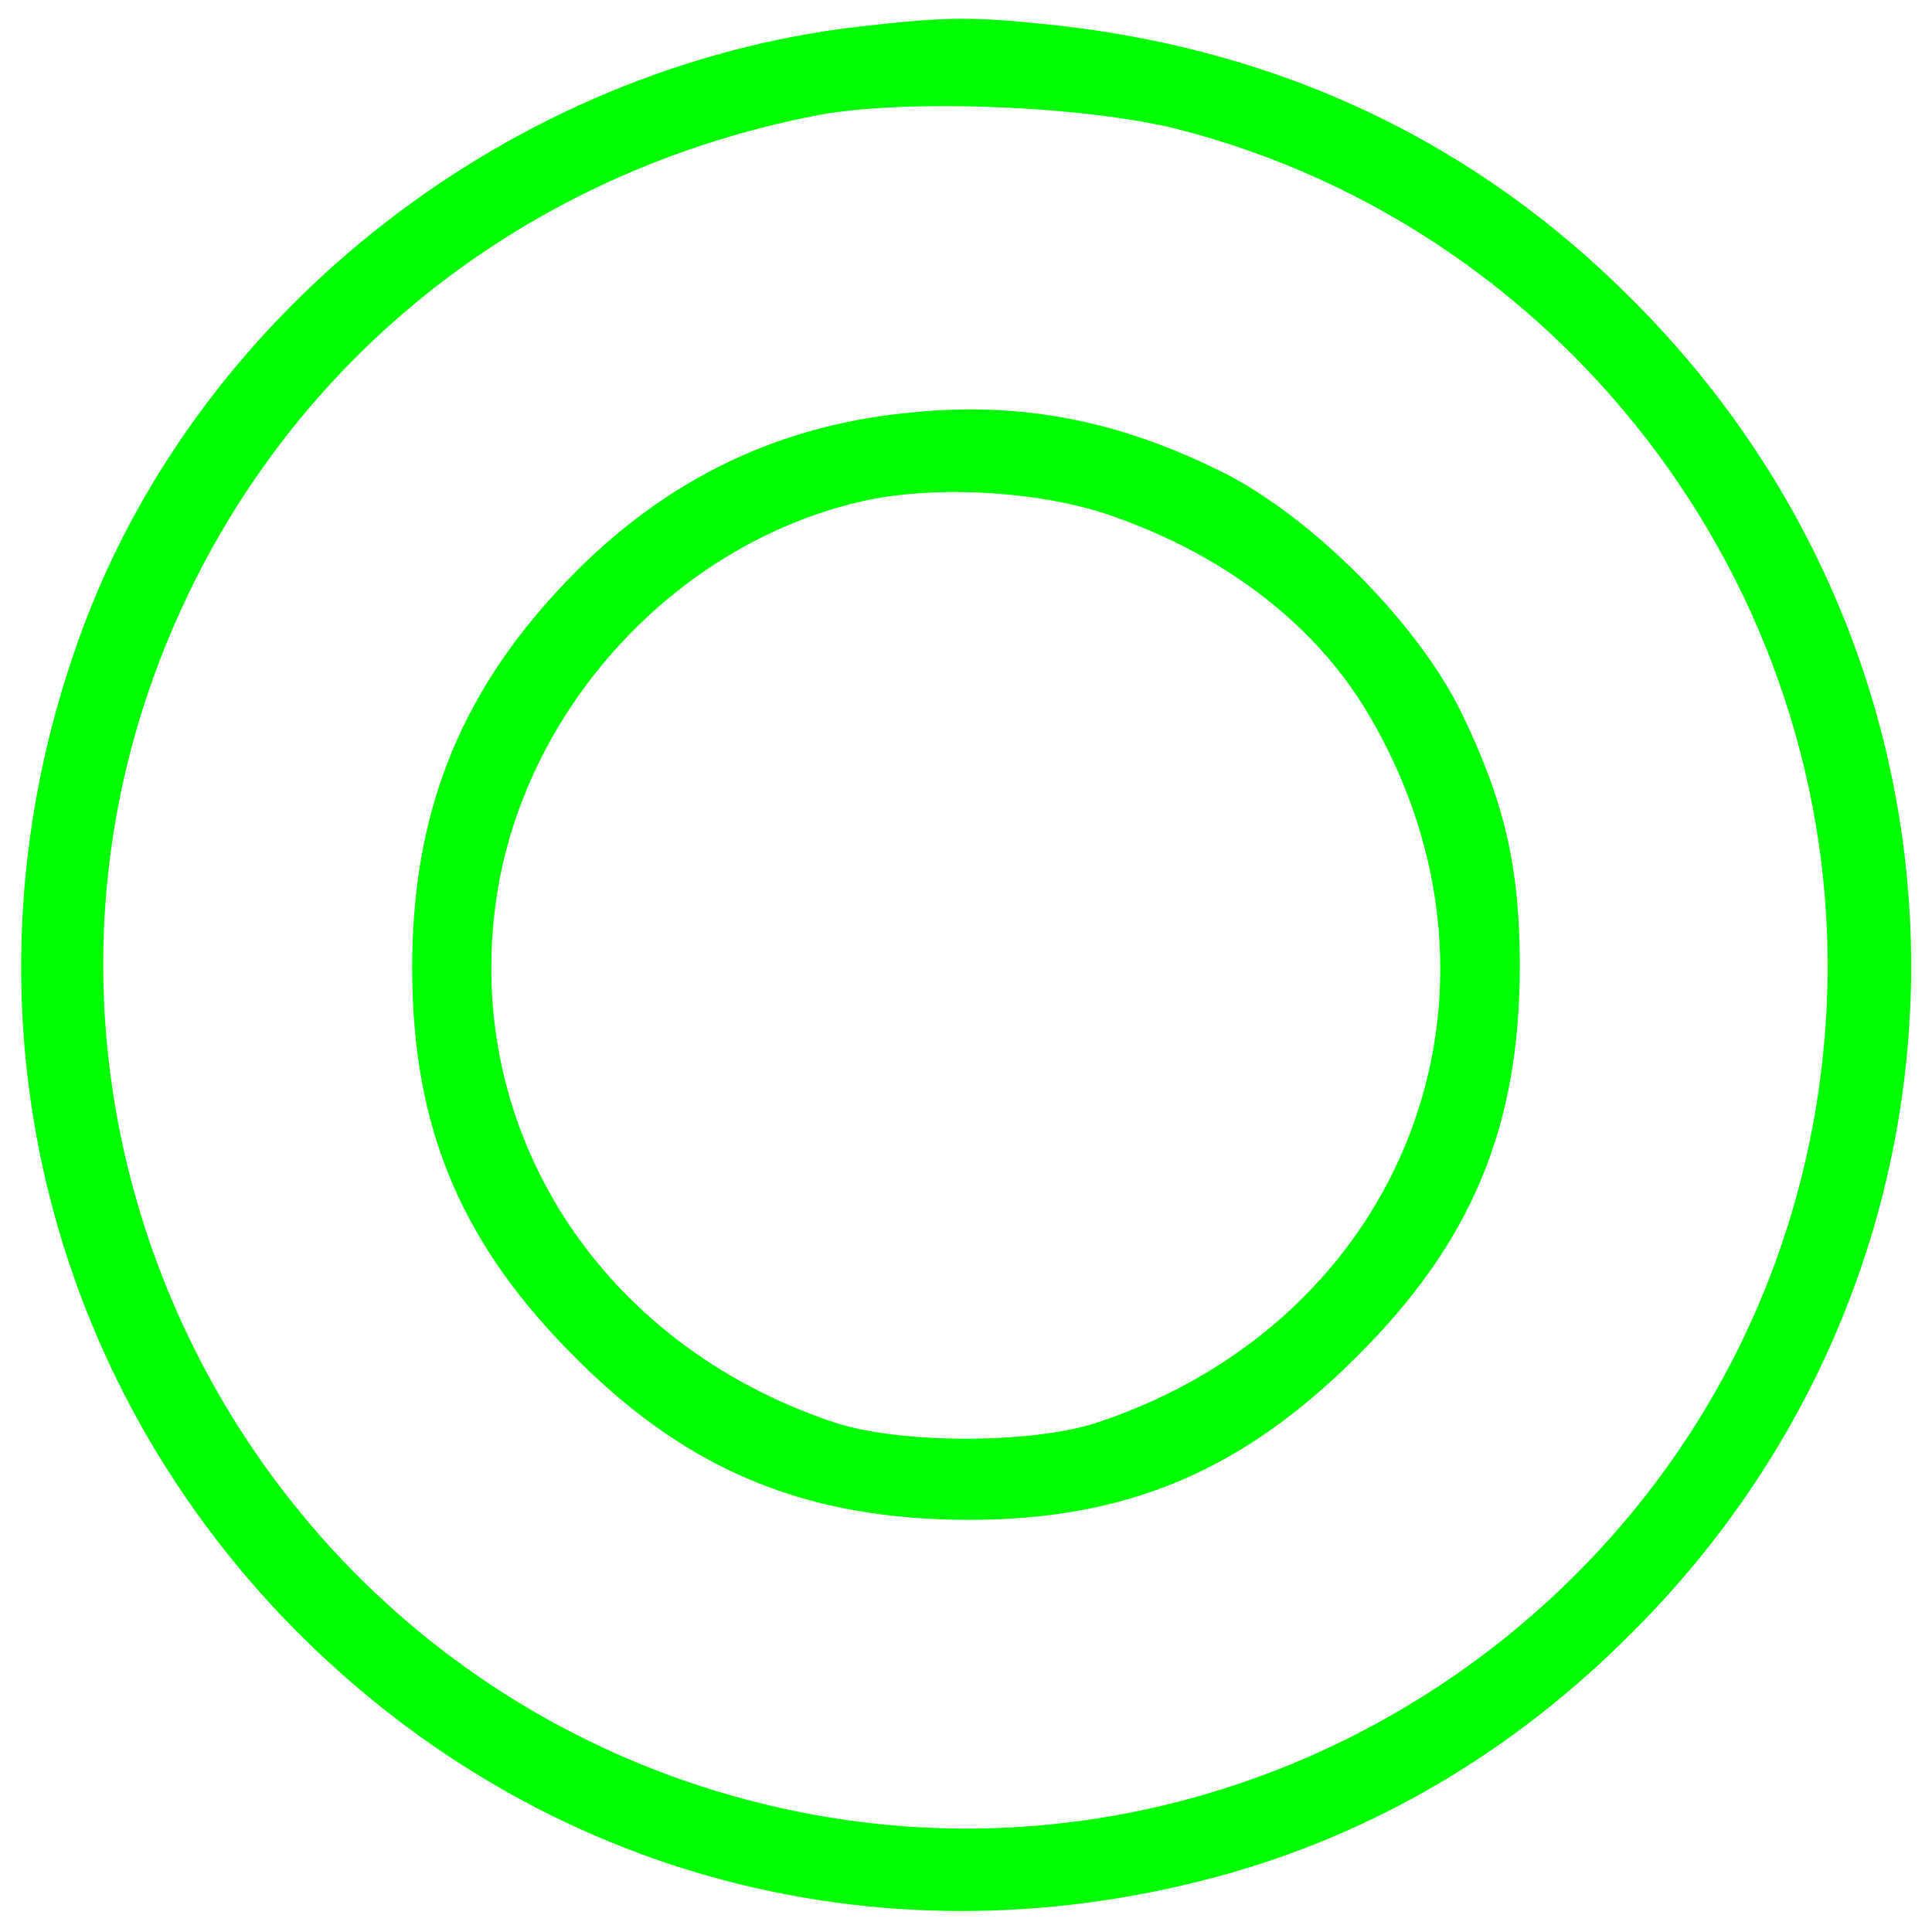
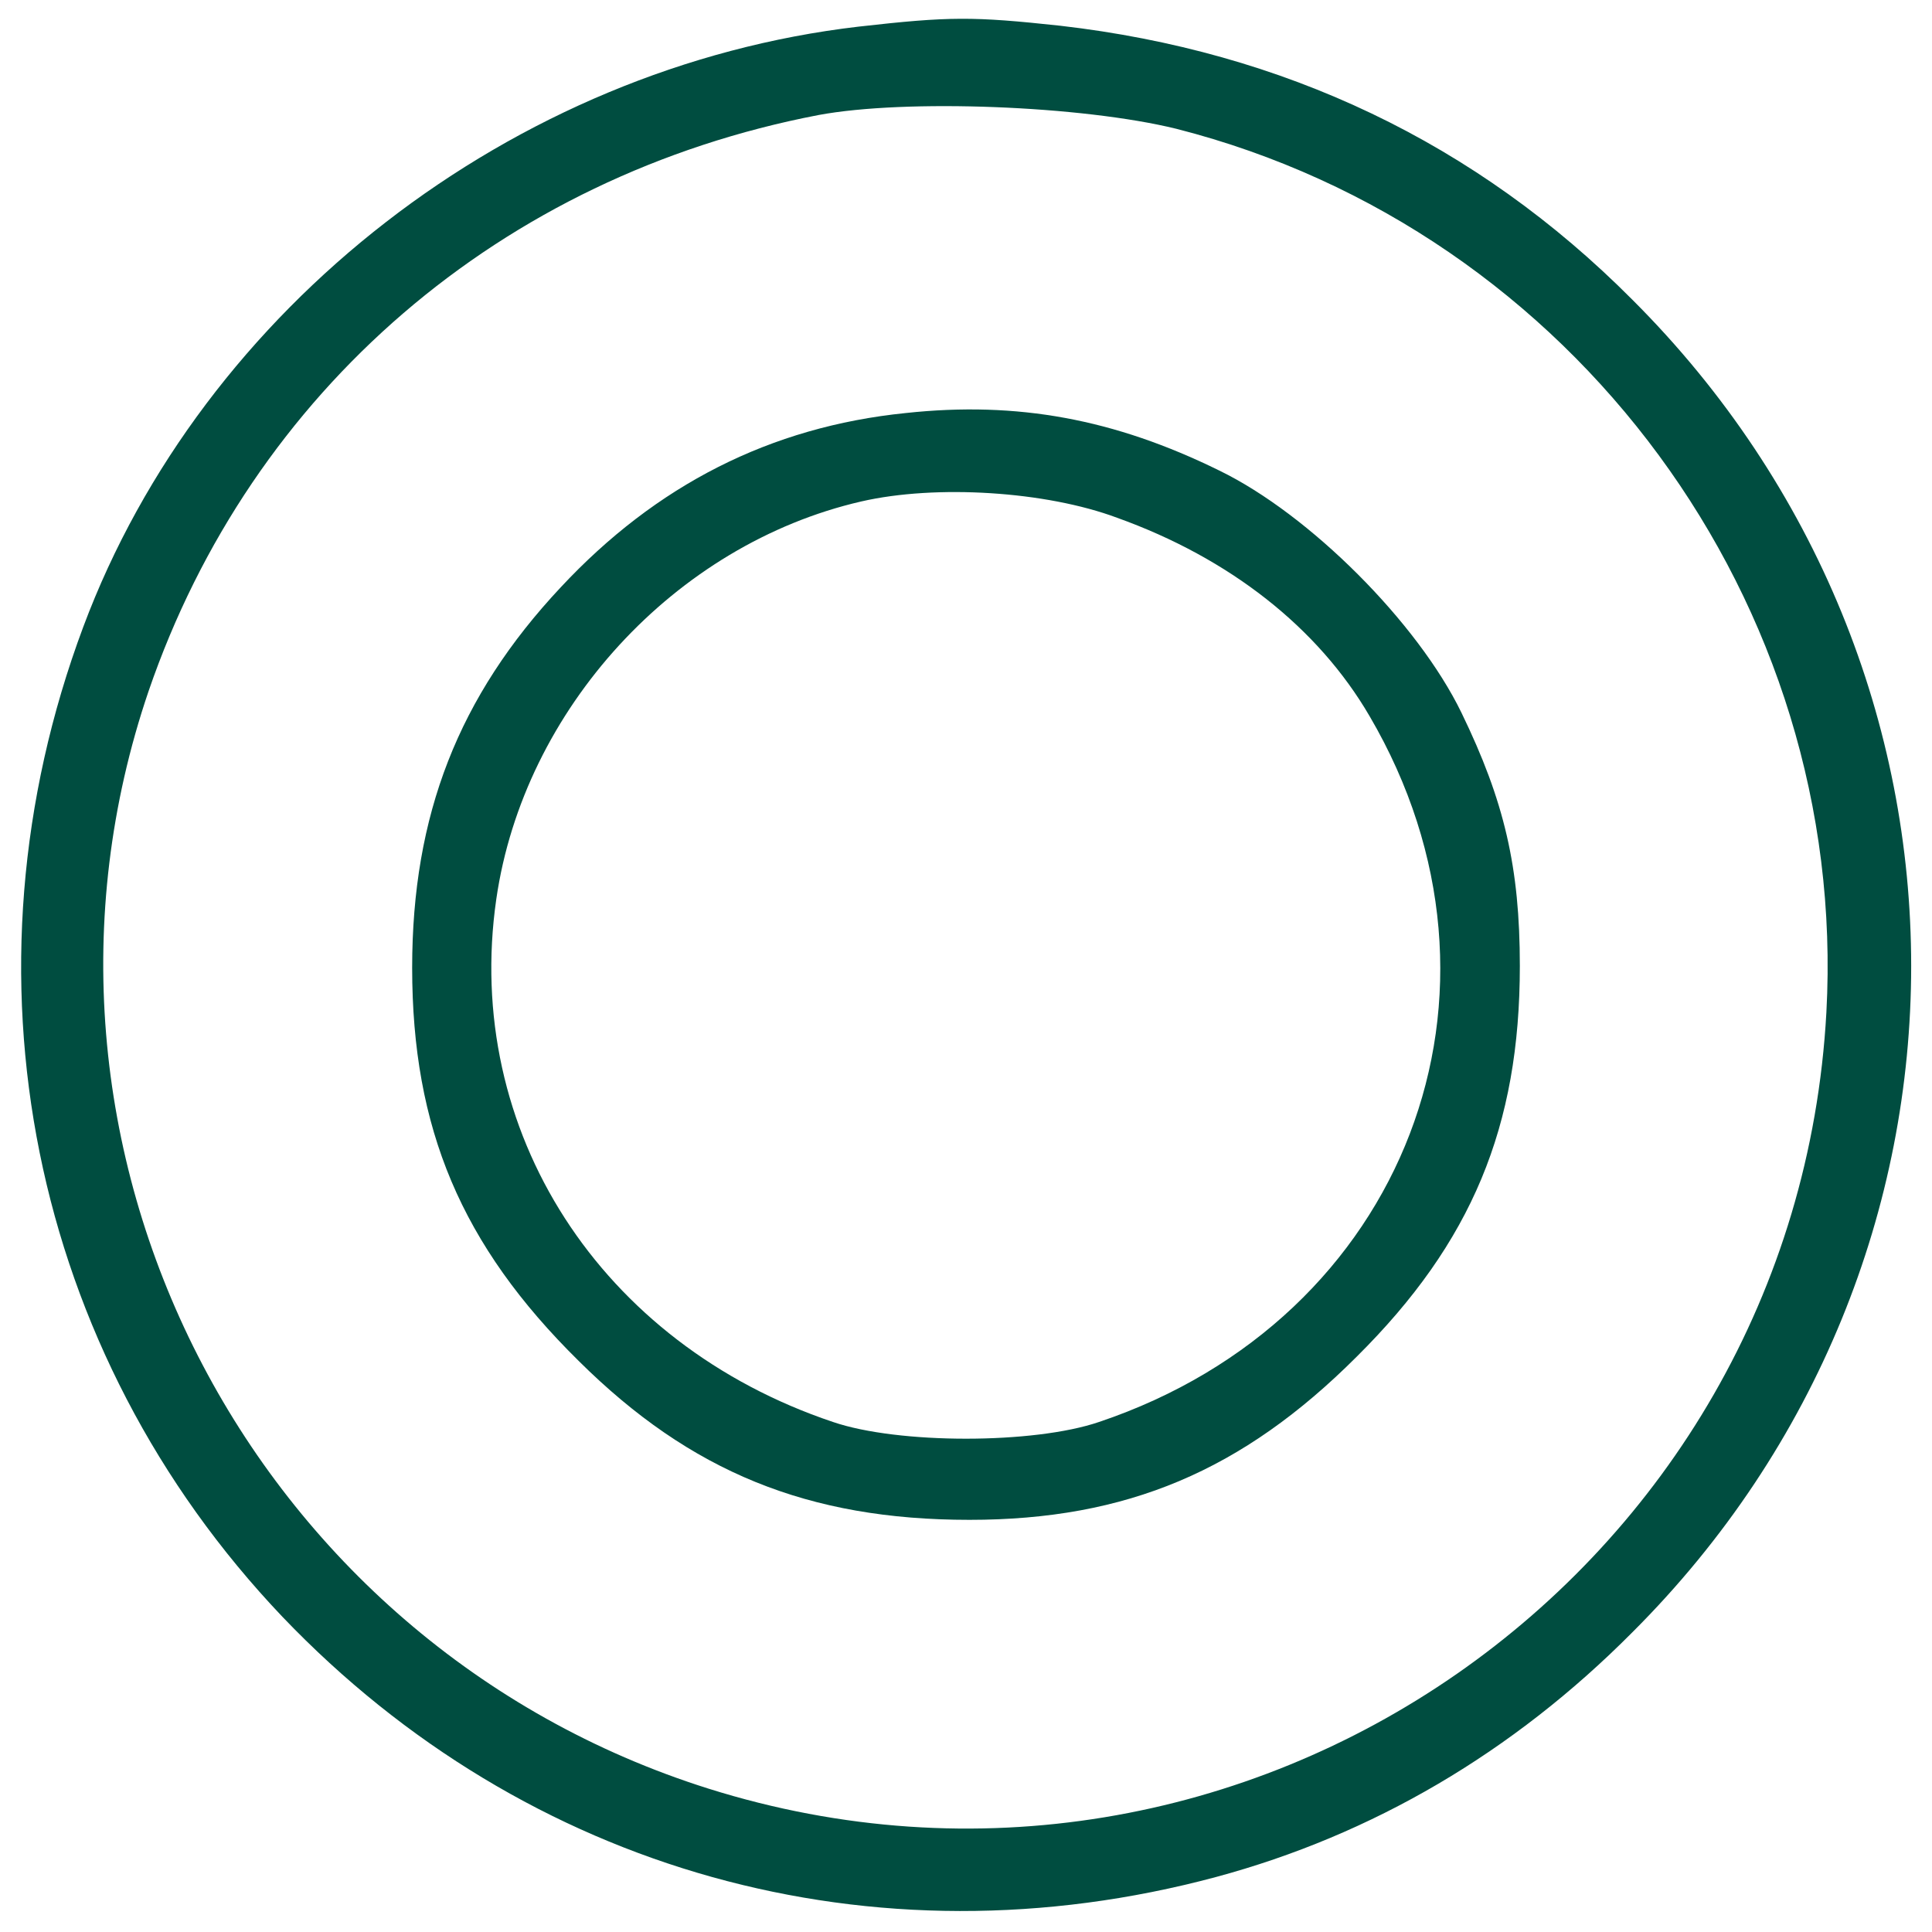
<svg xmlns="http://www.w3.org/2000/svg" version="1.0" width="225pt" height="225pt" viewBox="0 0 225 225" preserveAspectRatio="xMidYMid meet">
-   <g transform="translate(0,225) scale(0.1,-0.1)" fill="#00ff00" stroke="none">
+   <g transform="translate(0,225) scale(0.1,-0.1)" fill="#004D40" stroke="none">
    <path d="M1000 2219 c-403 -47 -764 -327 -903 -699 -151 -404 -62 -844 232 -1153 284 -297 688 -410 1087 -303 182 49 346 145 485 285 433 432 433 1120 0 1552 -182 183 -406 289 -666 319 -102 11 -129 11 -235 -1z m370 -119 c463 -118 783 -553 757 -1029 -36 -654 -679 -1100 -1302 -904 -536 169 -832 749 -652 1278 120 350 411 600 780 671 102 19 307 11 417 -16z" />
    <path d="M1055 1769 c-158 -16 -291 -84 -402 -203 -119 -127 -173 -265 -173 -443 0 -187 57 -323 194 -458 130 -129 267 -185 455 -185 183 0 318 57 451 190 134 133 190 268 190 455 0 115 -18 192 -68 295 -51 105 -177 231 -282 282 -122 60 -235 81 -365 67z m246 -122 c131 -47 234 -128 294 -231 188 -321 42 -702 -315 -822 -76 -26 -234 -26 -310 0 -271 91 -431 339 -392 609 32 221 208 413 425 463 87 20 215 12 298 -19z" />
  </g>
</svg>
